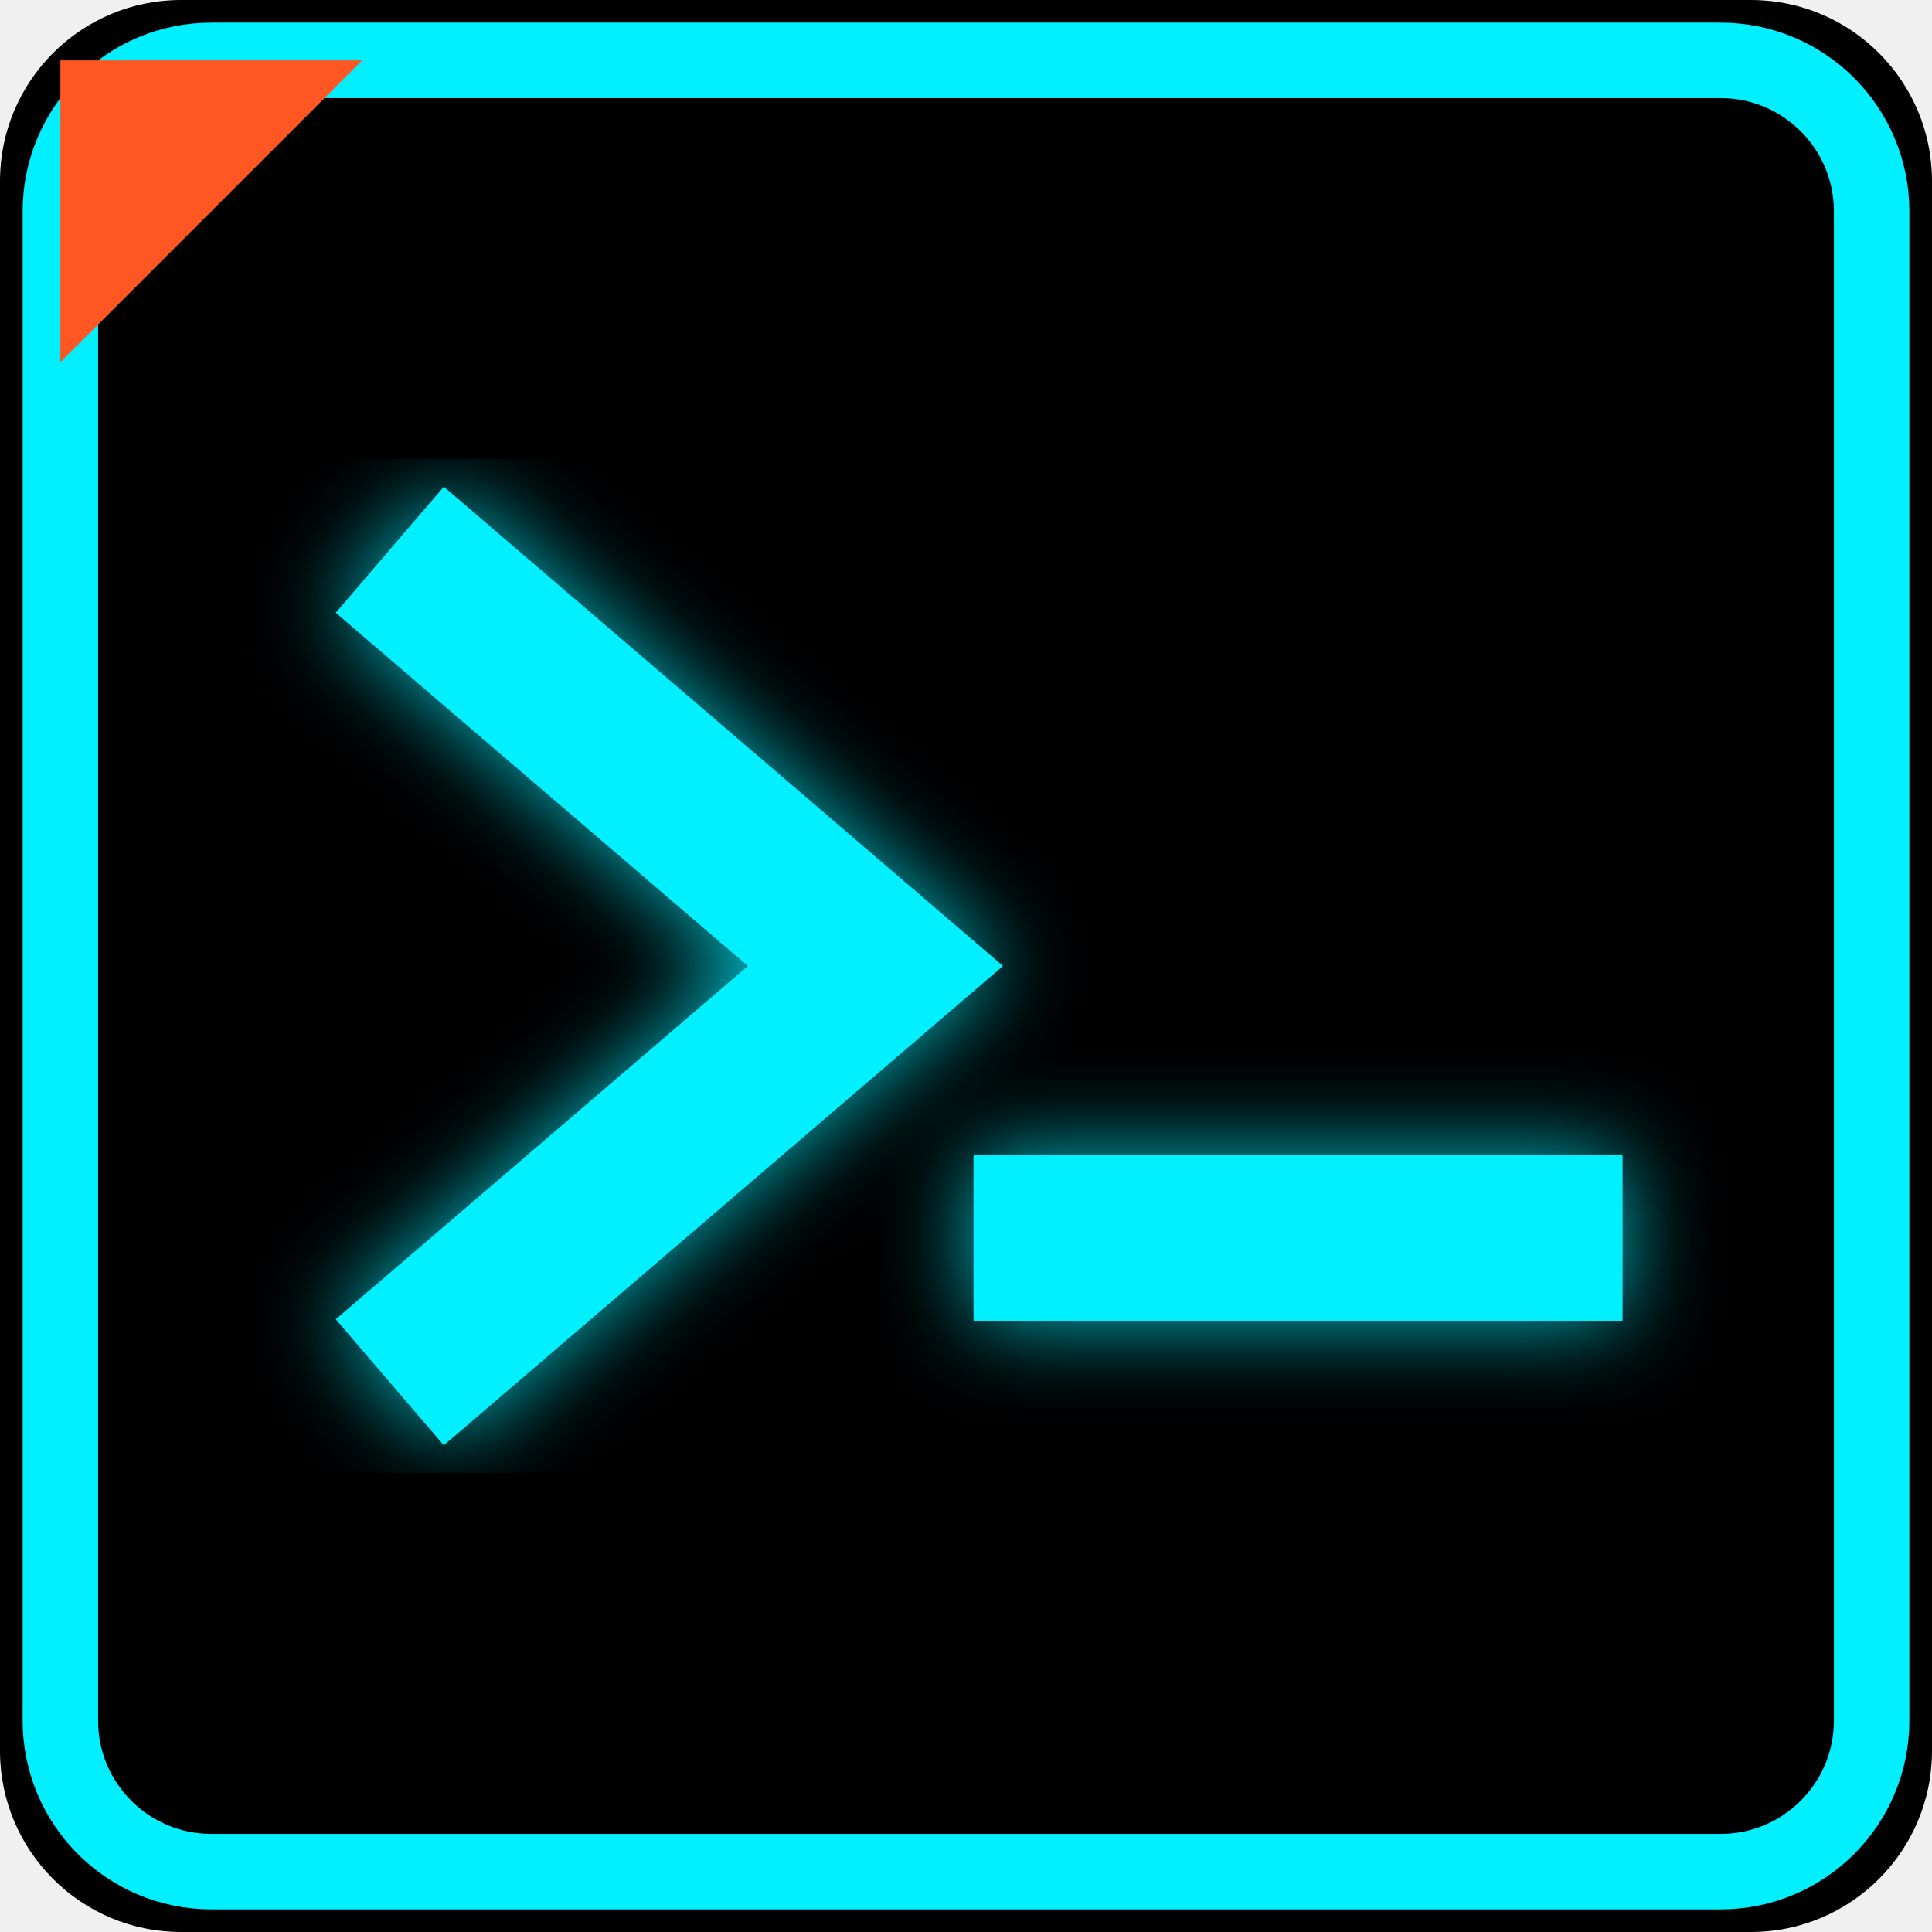
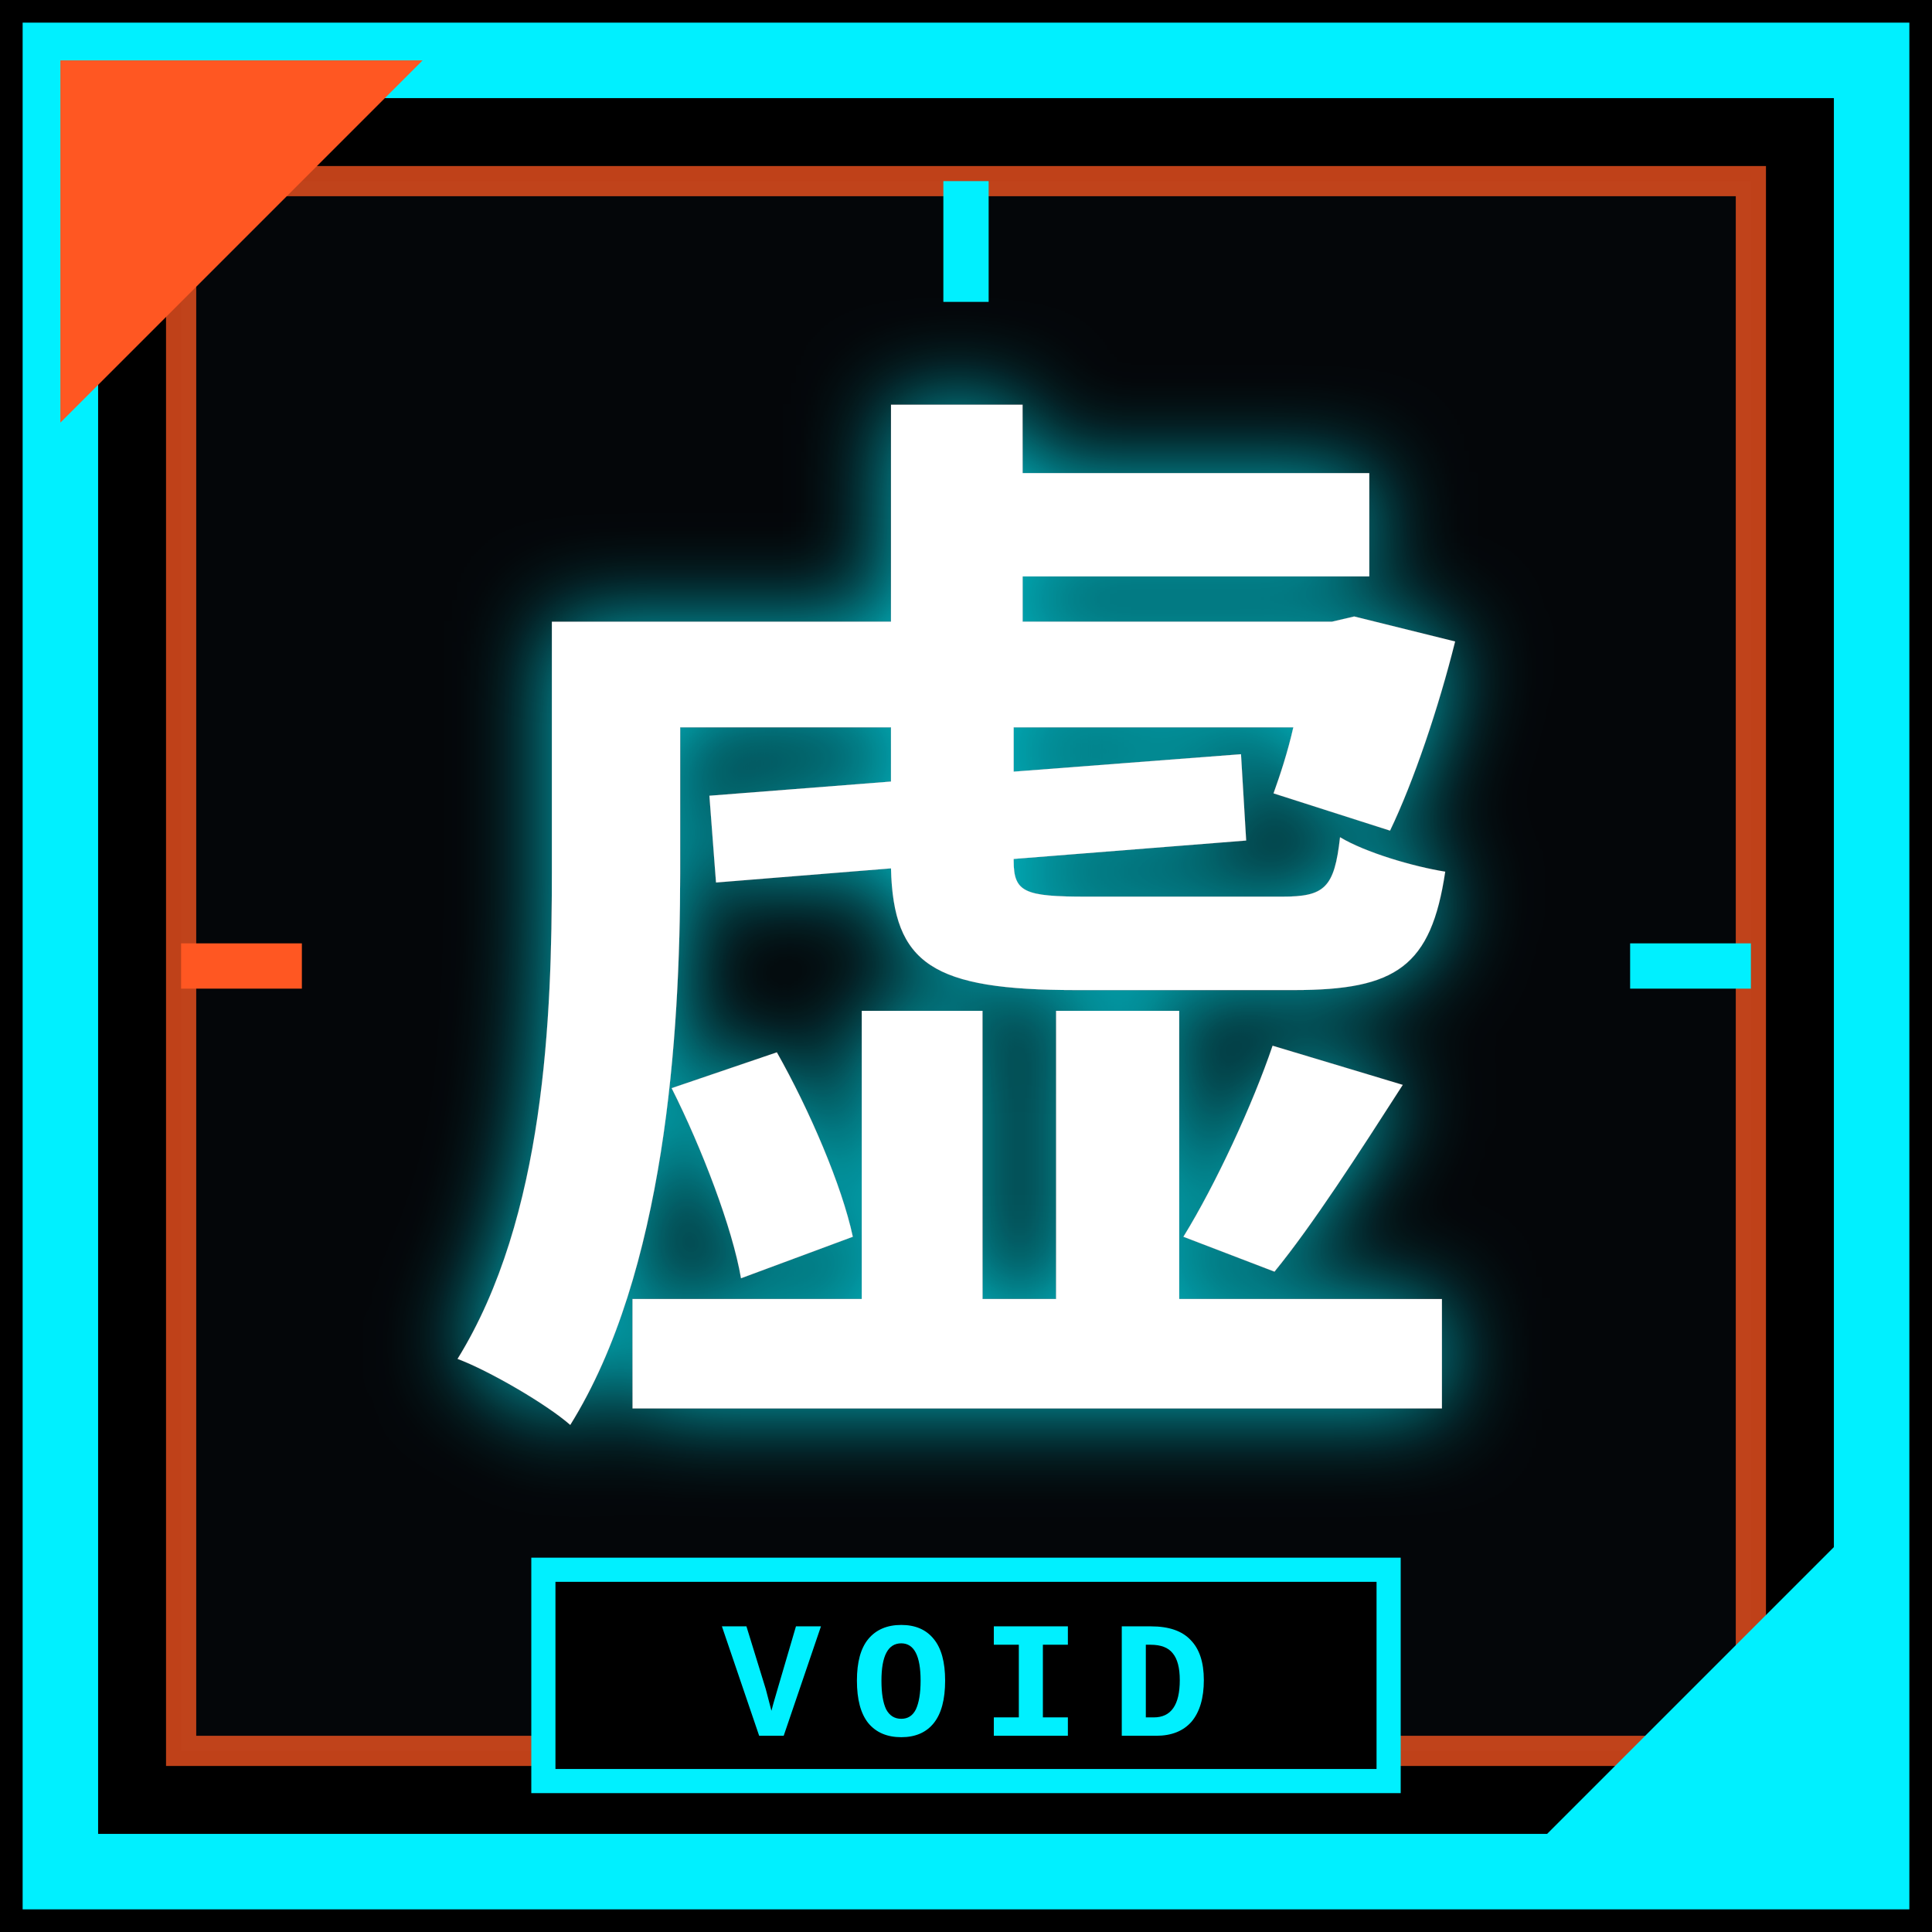
<svg xmlns="http://www.w3.org/2000/svg" viewBox="0 0 64 64" width="64" height="64">
  <defs>
-     <filter id="terminal-glow" x="-20%" y="-20%" width="140%" height="140%">
+     <filter id="tab-glow" x="-20%" y="-20%" width="140%" height="140%">
      <feDropShadow dx="0" dy="0" stdDeviation="1.5" flood-color="#00f0ff" flood-opacity="0.8" />
    </filter>
  </defs>
-   <rect width="64" height="64" rx="6" fill="#000000" />
-   <rect x="2" y="2" width="60" height="60" rx="5" fill="none" stroke="#00f0ff" stroke-width="2.5" />
-   <polygon points="2,2 12,2 2,12" fill="#ff5722" />
-   <g filter="url(#terminal-glow)">
-     <path d="M 15 20 L 29 32 L 15 44" fill="none" stroke="#00f0ff" stroke-width="5.5" stroke-linecap="square" stroke-linejoin="miter" />
-     <line x1="35" y1="41" x2="51" y2="41" stroke="#00f0ff" stroke-width="5.5" stroke-linecap="square" />
-   </g>
+   <rect width="64" height="64" fill="#000000" />
+   <rect x="2" y="2" width="60" height="60" fill="none" stroke="#00f0ff" stroke-width="2.5" />
+   <rect x="6" y="6" width="52" height="52" fill="#040609" stroke="#ff5722" stroke-width="1" stroke-opacity="0.75" />
+   <polygon points="2,2 14,2 2,14" fill="#ff5722" />
+   <polygon points="62,62 50,62 62,50" fill="#00f0ff" />
+   <line x1="32" y1="6" x2="32" y2="10" stroke="#00f0ff" stroke-width="1.5" />
+   <line x1="32" y1="54" x2="32" y2="58" stroke="#ff5722" stroke-width="1.5" />
+   <line x1="6" y1="32" x2="10" y2="32" stroke="#ff5722" stroke-width="1.5" />
+   <line x1="54" y1="32" x2="58" y2="32" stroke="#00f0ff" stroke-width="1.5" />
+   <text x="32" y="44" fill="#ffffff" font-size="36" font-weight="900" font-family="'Noto Sans JP', 'Hiragino Kaku Gothic ProN', 'Yu Gothic', 'Meiryo', 'MS Gothic', sans-serif" text-anchor="middle" filter="url(#tab-glow)">虚</text>
+   <rect x="18" y="52" width="28" height="7" fill="#000000" stroke="#00f0ff" stroke-width="0.8" />
+   <text x="32" y="57.5" fill="#00f0ff" font-size="5.5" font-weight="900" font-family="'Courier New', monospace" text-anchor="middle" letter-spacing="1">VOID</text>
</svg>
